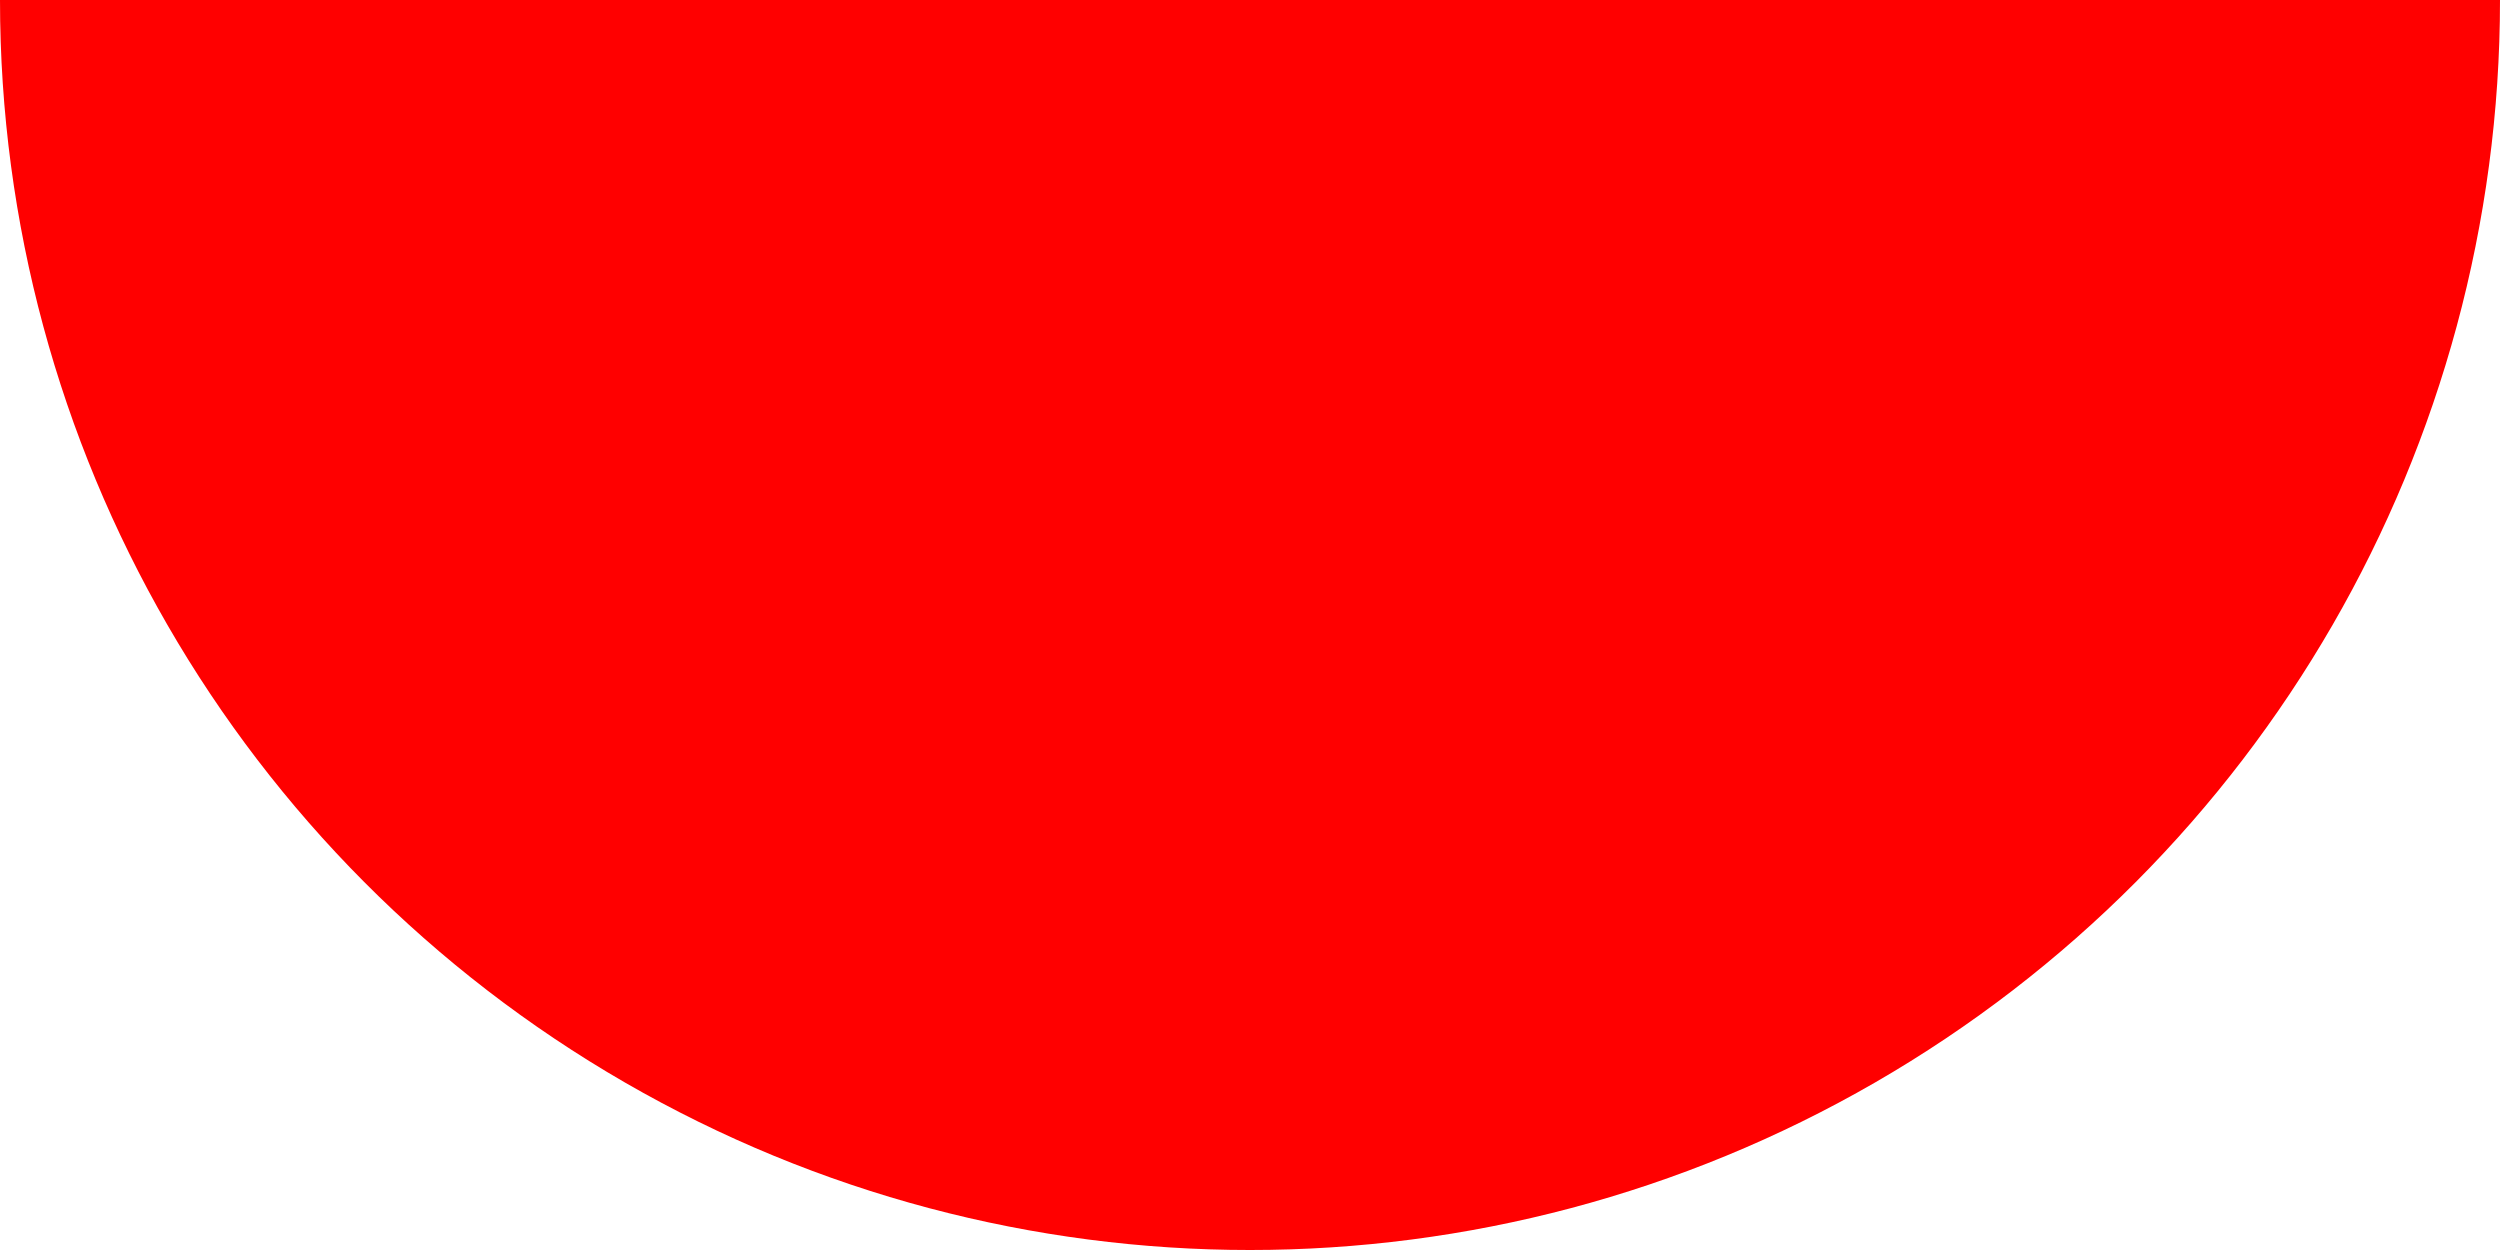
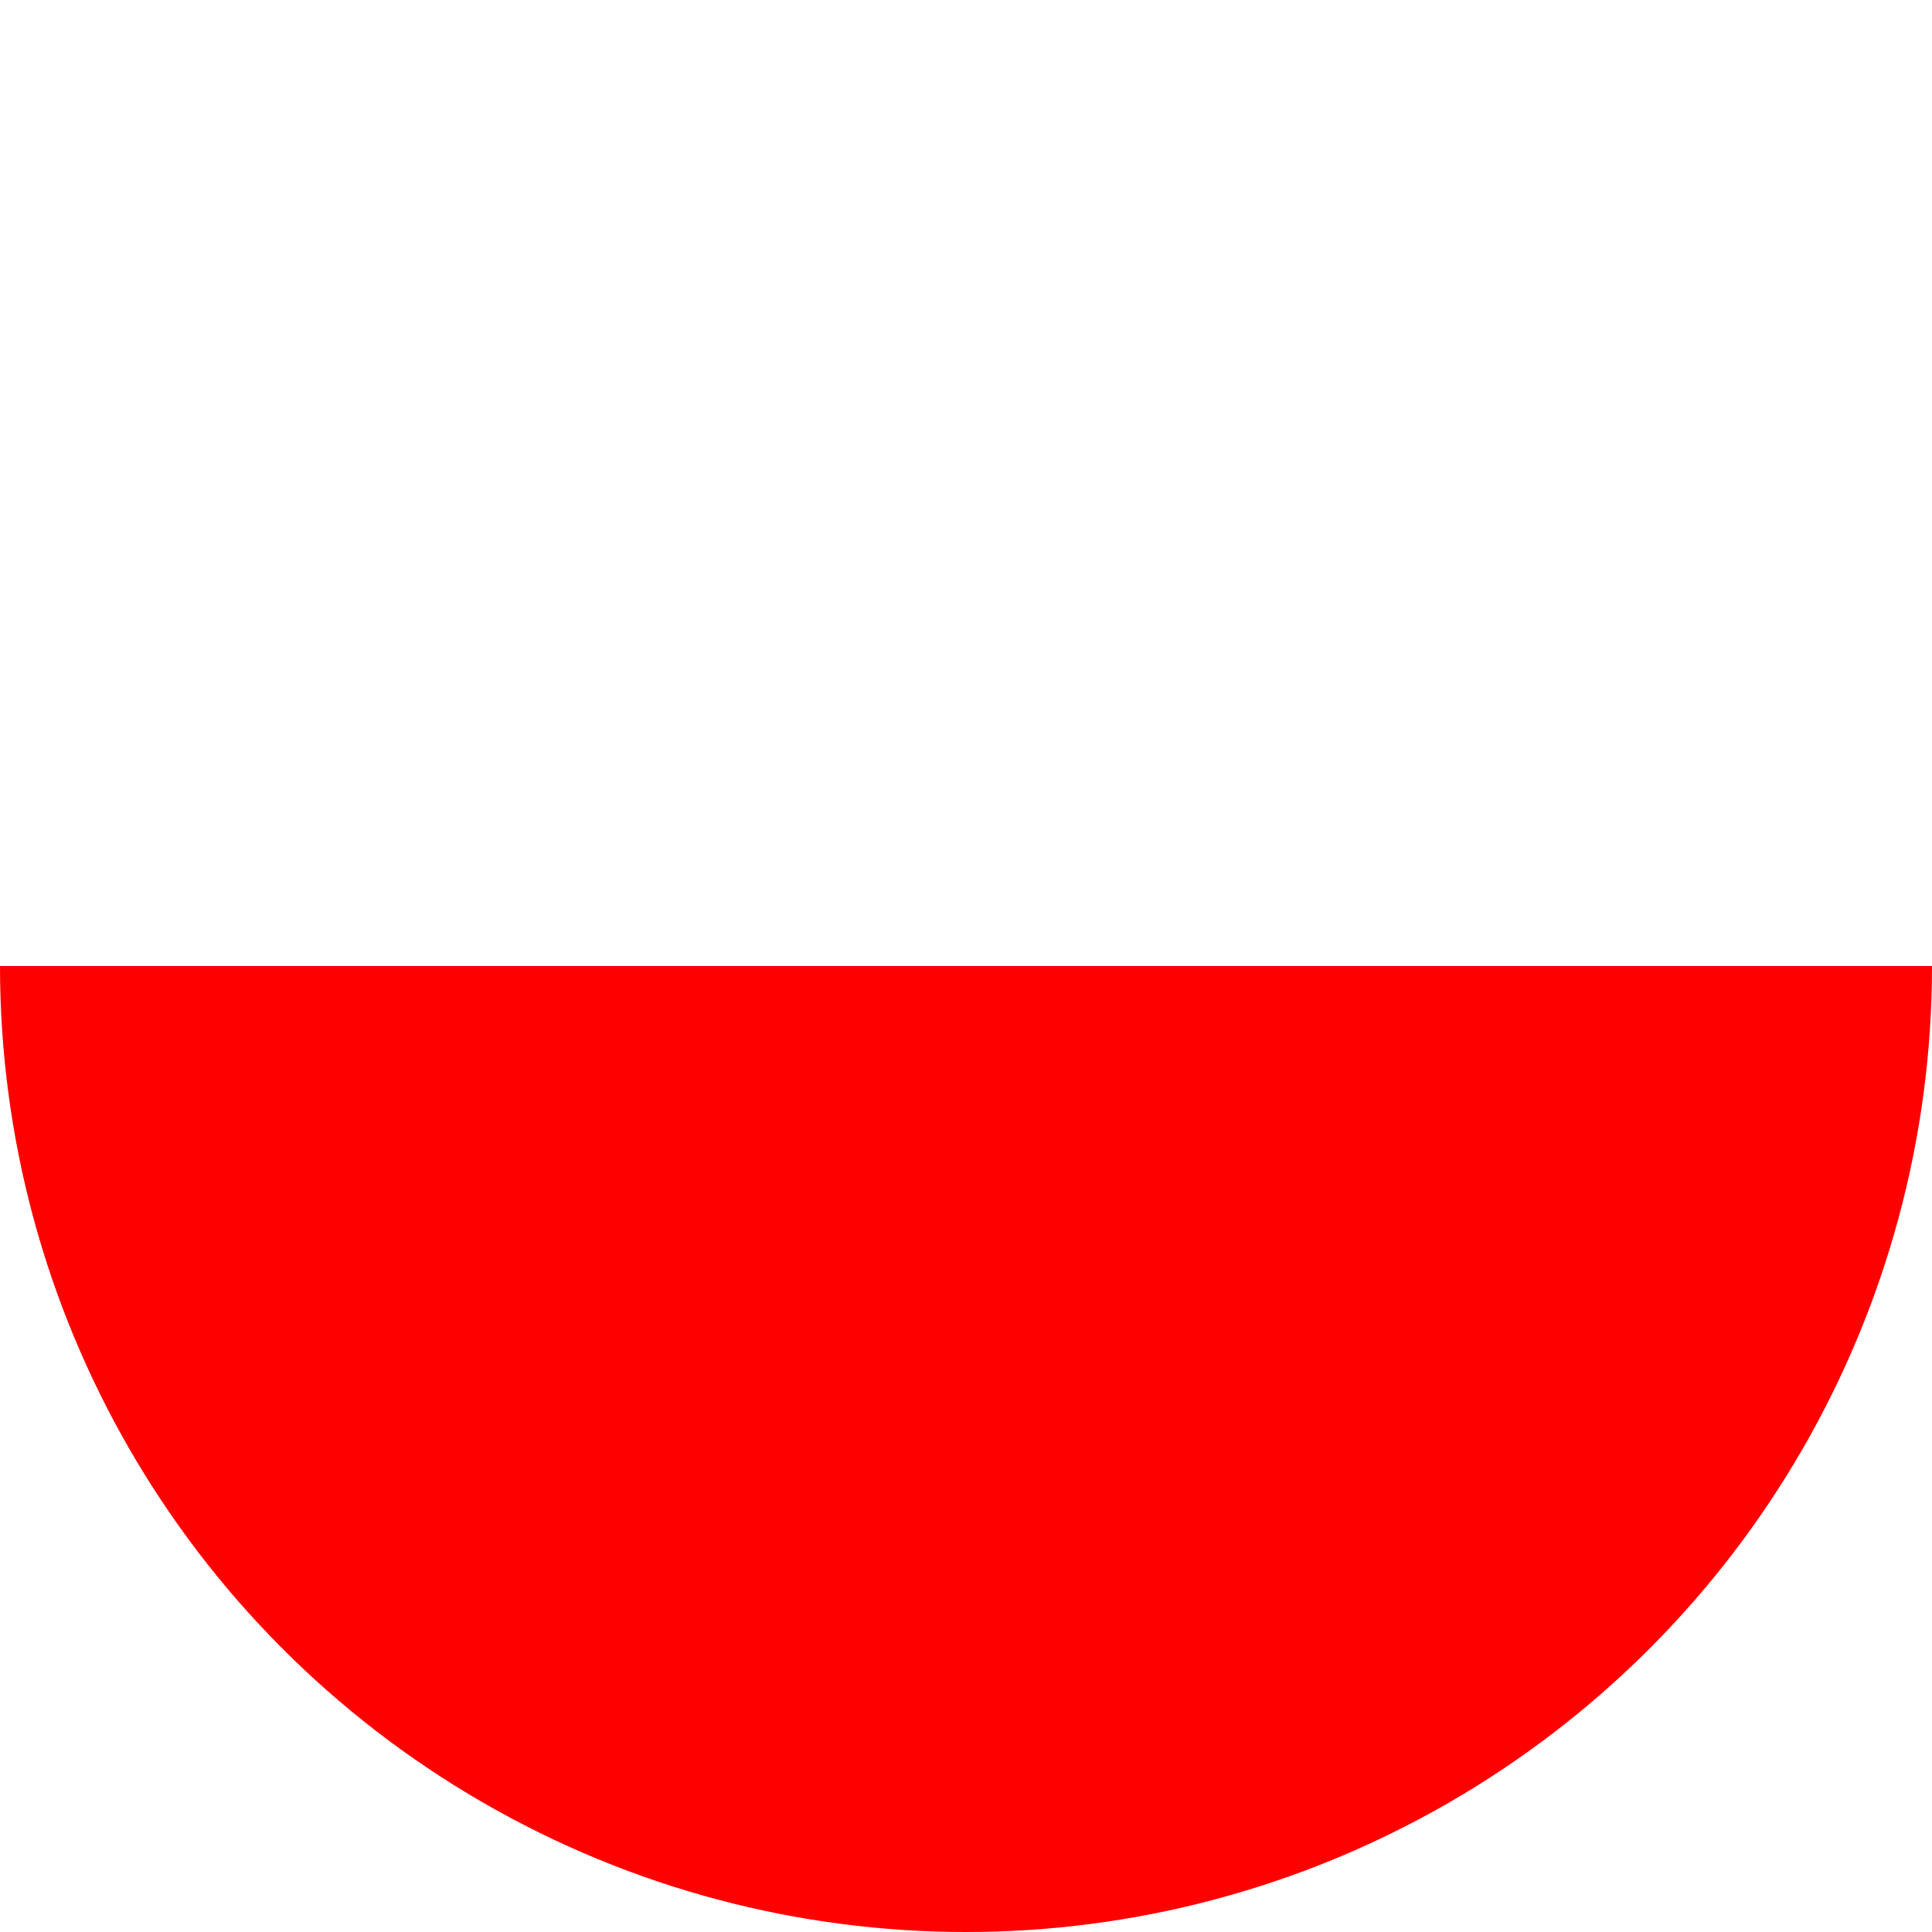
- <svg xmlns="http://www.w3.org/2000/svg" version="1.1" width="99.5" height="49.75" viewBox="0,0,99.5,49.75">
-   <g transform="translate(-190.25,-180)">
-     <g data-paper-data="{&quot;isPaintingLayer&quot;:true}" fill="#ff0000" fill-rule="nonzero" stroke="none" stroke-width="1" stroke-linecap="butt" stroke-linejoin="miter" stroke-miterlimit="10" stroke-dasharray="" stroke-dashoffset="0" style="mix-blend-mode: normal">
-       <path d="M289.75,180c0,17.774 -9.482,34.198 -24.875,43.085c-15.393,8.887 -34.357,8.887 -49.75,0c-15.393,-8.887 -24.875,-25.311 -24.875,-43.085h49.75z" />
+ <svg xmlns="http://www.w3.org/2000/svg" version="1.1" width="99.5" height="99.5" viewBox="0,0,99.5,99.5">
+   <g transform="translate(-190.25,-130.25)">
+     <g data-paper-data="{&quot;isPaintingLayer&quot;:true}" fill-rule="nonzero" stroke="none" stroke-width="1" stroke-linecap="butt" stroke-linejoin="miter" stroke-miterlimit="10" stroke-dasharray="" stroke-dashoffset="0" style="mix-blend-mode: normal">
+       <path d="M289.75,180c0,17.774 -9.482,34.198 -24.875,43.085c-15.393,8.887 -34.357,8.887 -49.75,0c-15.393,-8.887 -24.875,-25.311 -24.875,-43.085h49.75z" fill="#ff0000" />
+       <path d="M190.25,180c0,-27.476 22.274,-49.75 49.75,-49.75c27.476,0 49.75,22.274 49.75,49.75c0,27.476 -22.274,49.75 -49.75,49.75c-27.476,0 -49.75,-22.274 -49.75,-49.75z" fill="none" />
    </g>
  </g>
</svg>
